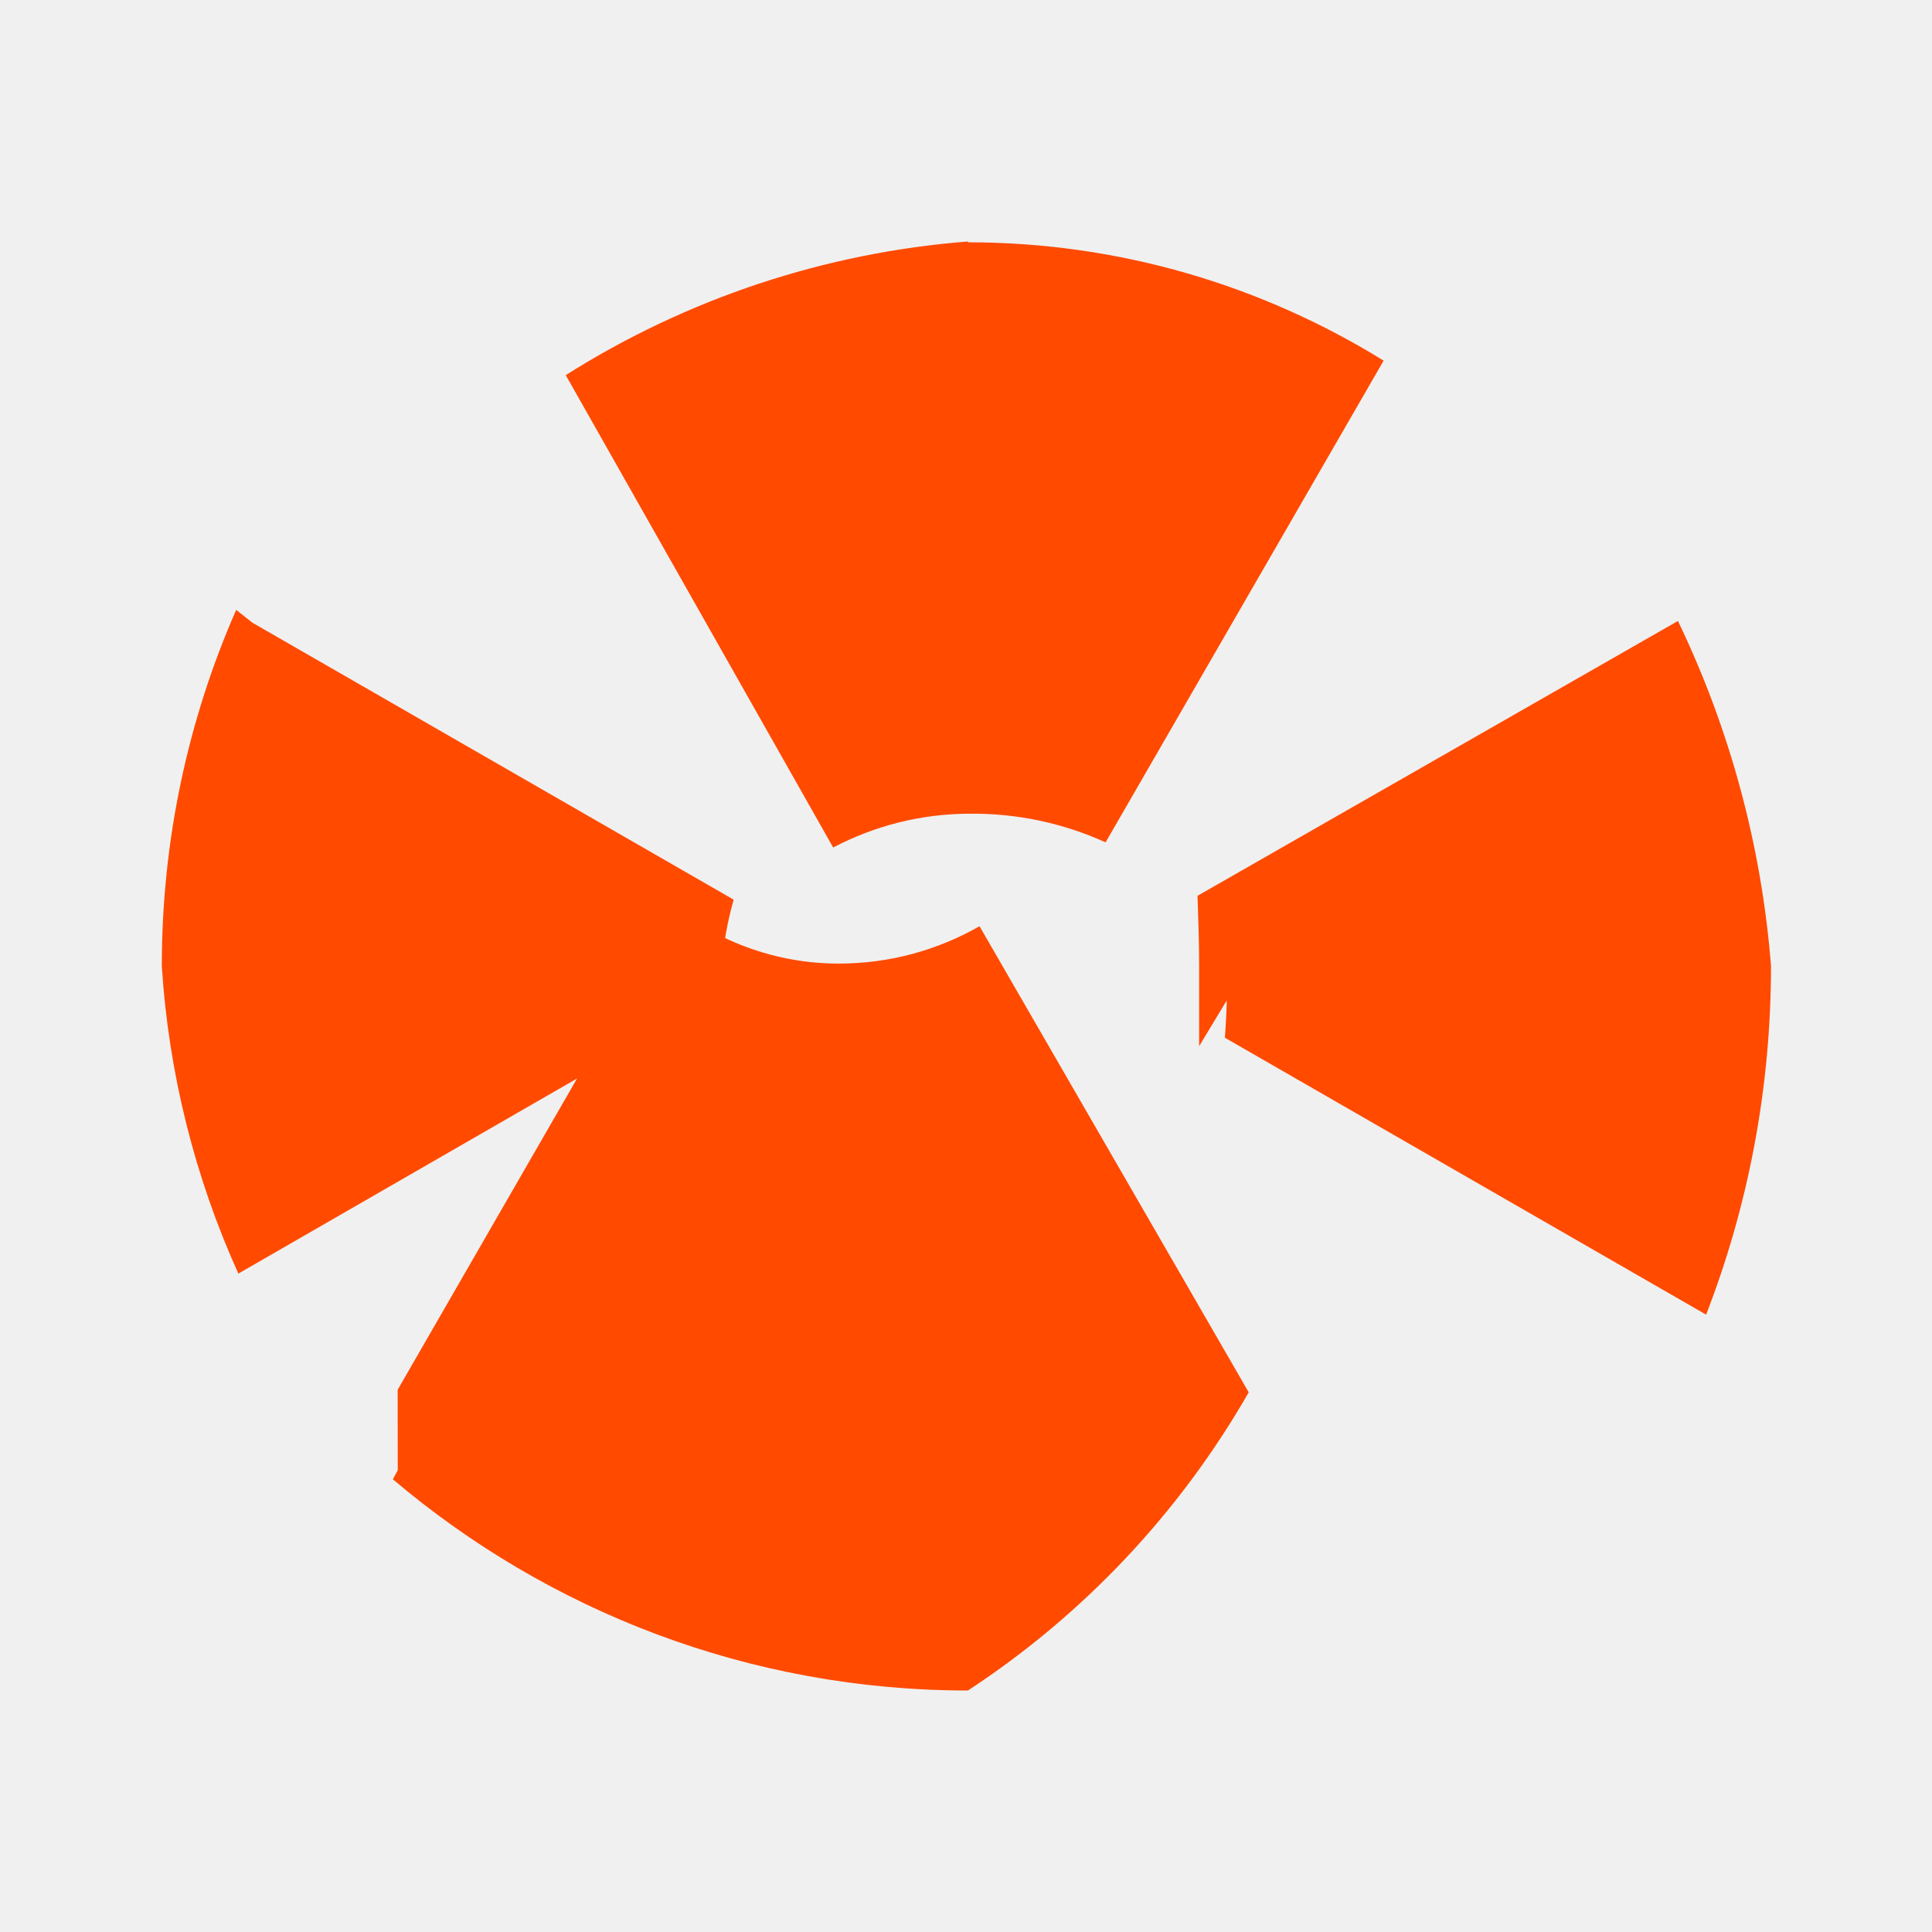
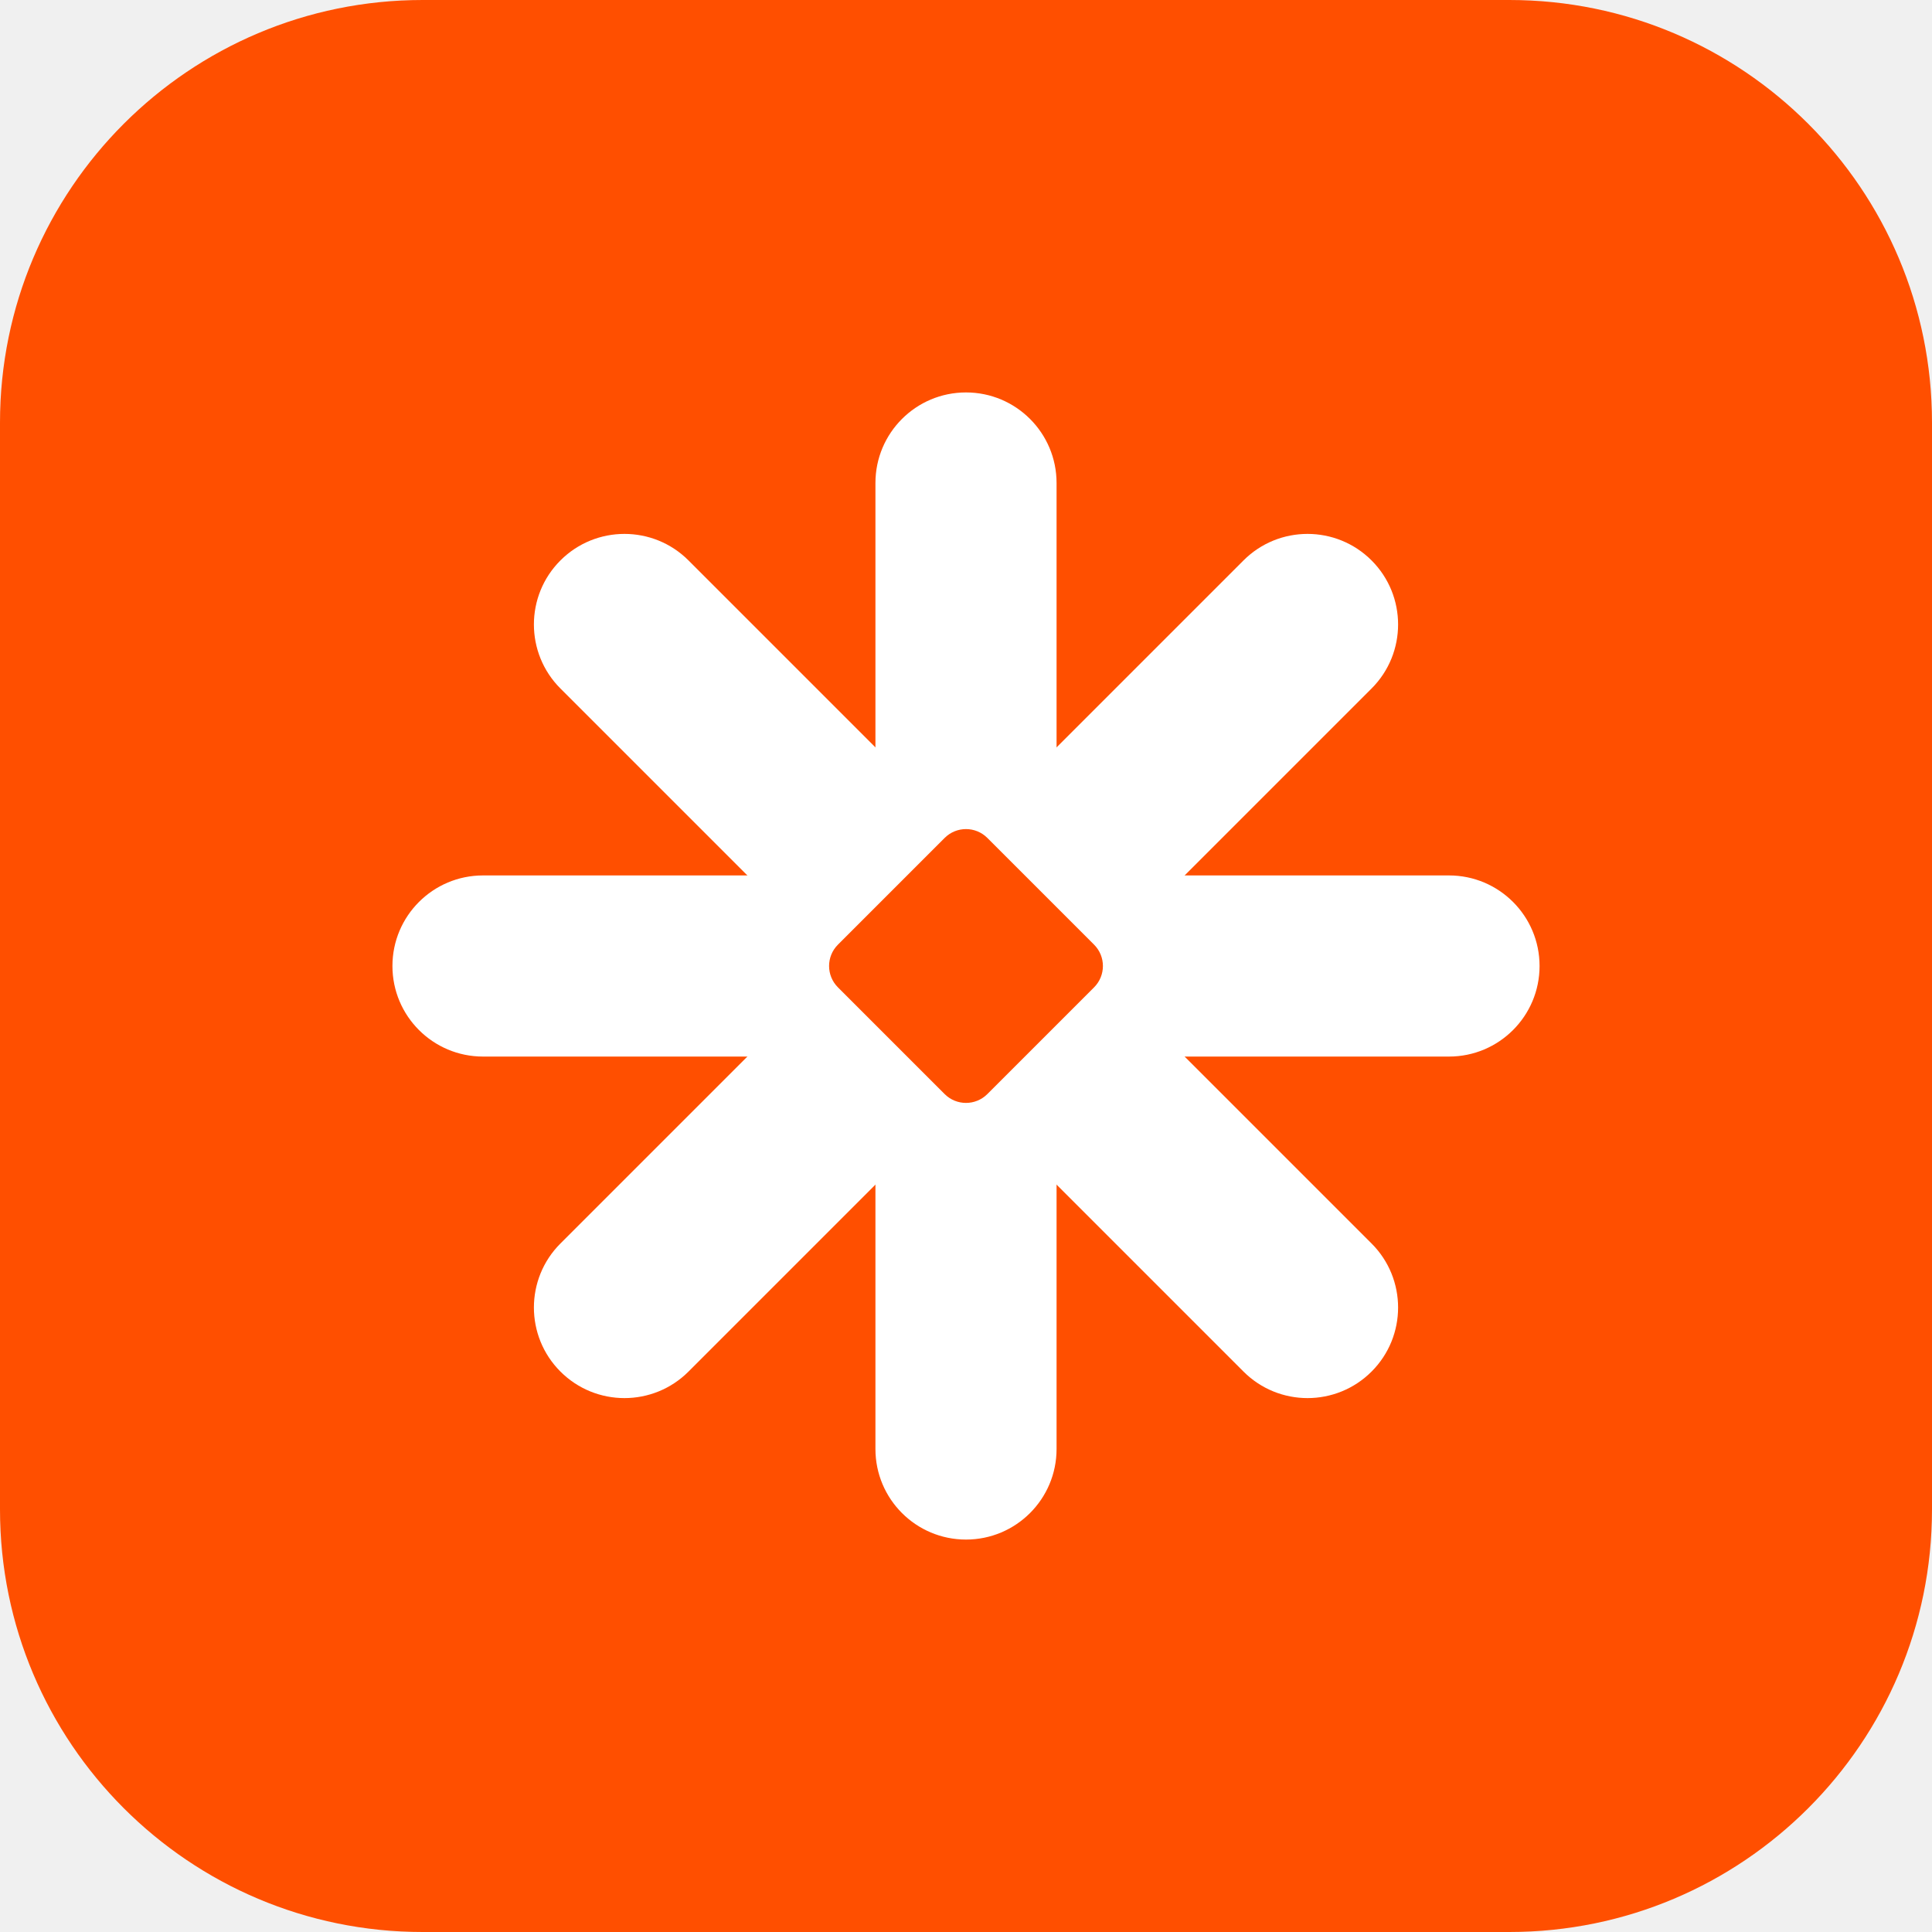
- <svg xmlns="http://www.w3.org/2000/svg" viewBox="0 0 24 24" fill="#FF4A00">
-   <path d="M14.896 11.996c0-.29-.01-.58-.02-.868l5.968-3.414A12.07 12.07 0 0 1 22 11.997c0 1.528-.285 2.99-.806 4.334l-5.978-3.44a9.955 9.955 0 0 0 .025-.52-.022.022 0 0 0 .017.025l-.362.6zM12.024 3.01c1.89 0 3.66.54 5.164 1.47l-3.454 5.984a3.98 3.98 0 0 0-1.68-.356c-.616 0-1.194.152-1.704.42L7.028 4.66A10.942 10.942 0 0 1 12.024 3zM3.14 7.738l5.974 3.438a3.98 3.98 0 0 0-.155 1.19l-5.998 3.455A10.97 10.97 0 0 1 2.01 12c0-1.574.33-3.07.924-4.424l.205.162zm1.8 9.526 3.45-5.986c.57.434 1.27.692 2.03.692.638 0 1.232-.17 1.748-.464l3.344 5.79A10.918 10.918 0 0 1 12.024 21c-2.72 0-5.216-.99-7.144-2.624l.061-.112z" />
+ <svg xmlns="http://www.w3.org/2000/svg" viewBox="0 0 64 64">
+   <rect width="64" height="64" rx="14" fill="#FF4F00" />
+   <g fill="#fff">
+     <rect x="29" y="13" width="6" height="38" rx="3" transform="rotate(0 32 32)" />
+     <rect x="29" y="13" width="6" height="38" rx="3" transform="rotate(45 32 32)" />
+     <rect x="29" y="13" width="6" height="38" rx="3" transform="rotate(90 32 32)" />
+     <rect x="29" y="13" width="6" height="38" rx="3" transform="rotate(135 32 32)" />
+   </g>
+   <rect x="28.5" y="28.5" width="7" height="7" rx="1" fill="#FF4F00" transform="rotate(45 32 32)" />
</svg>
